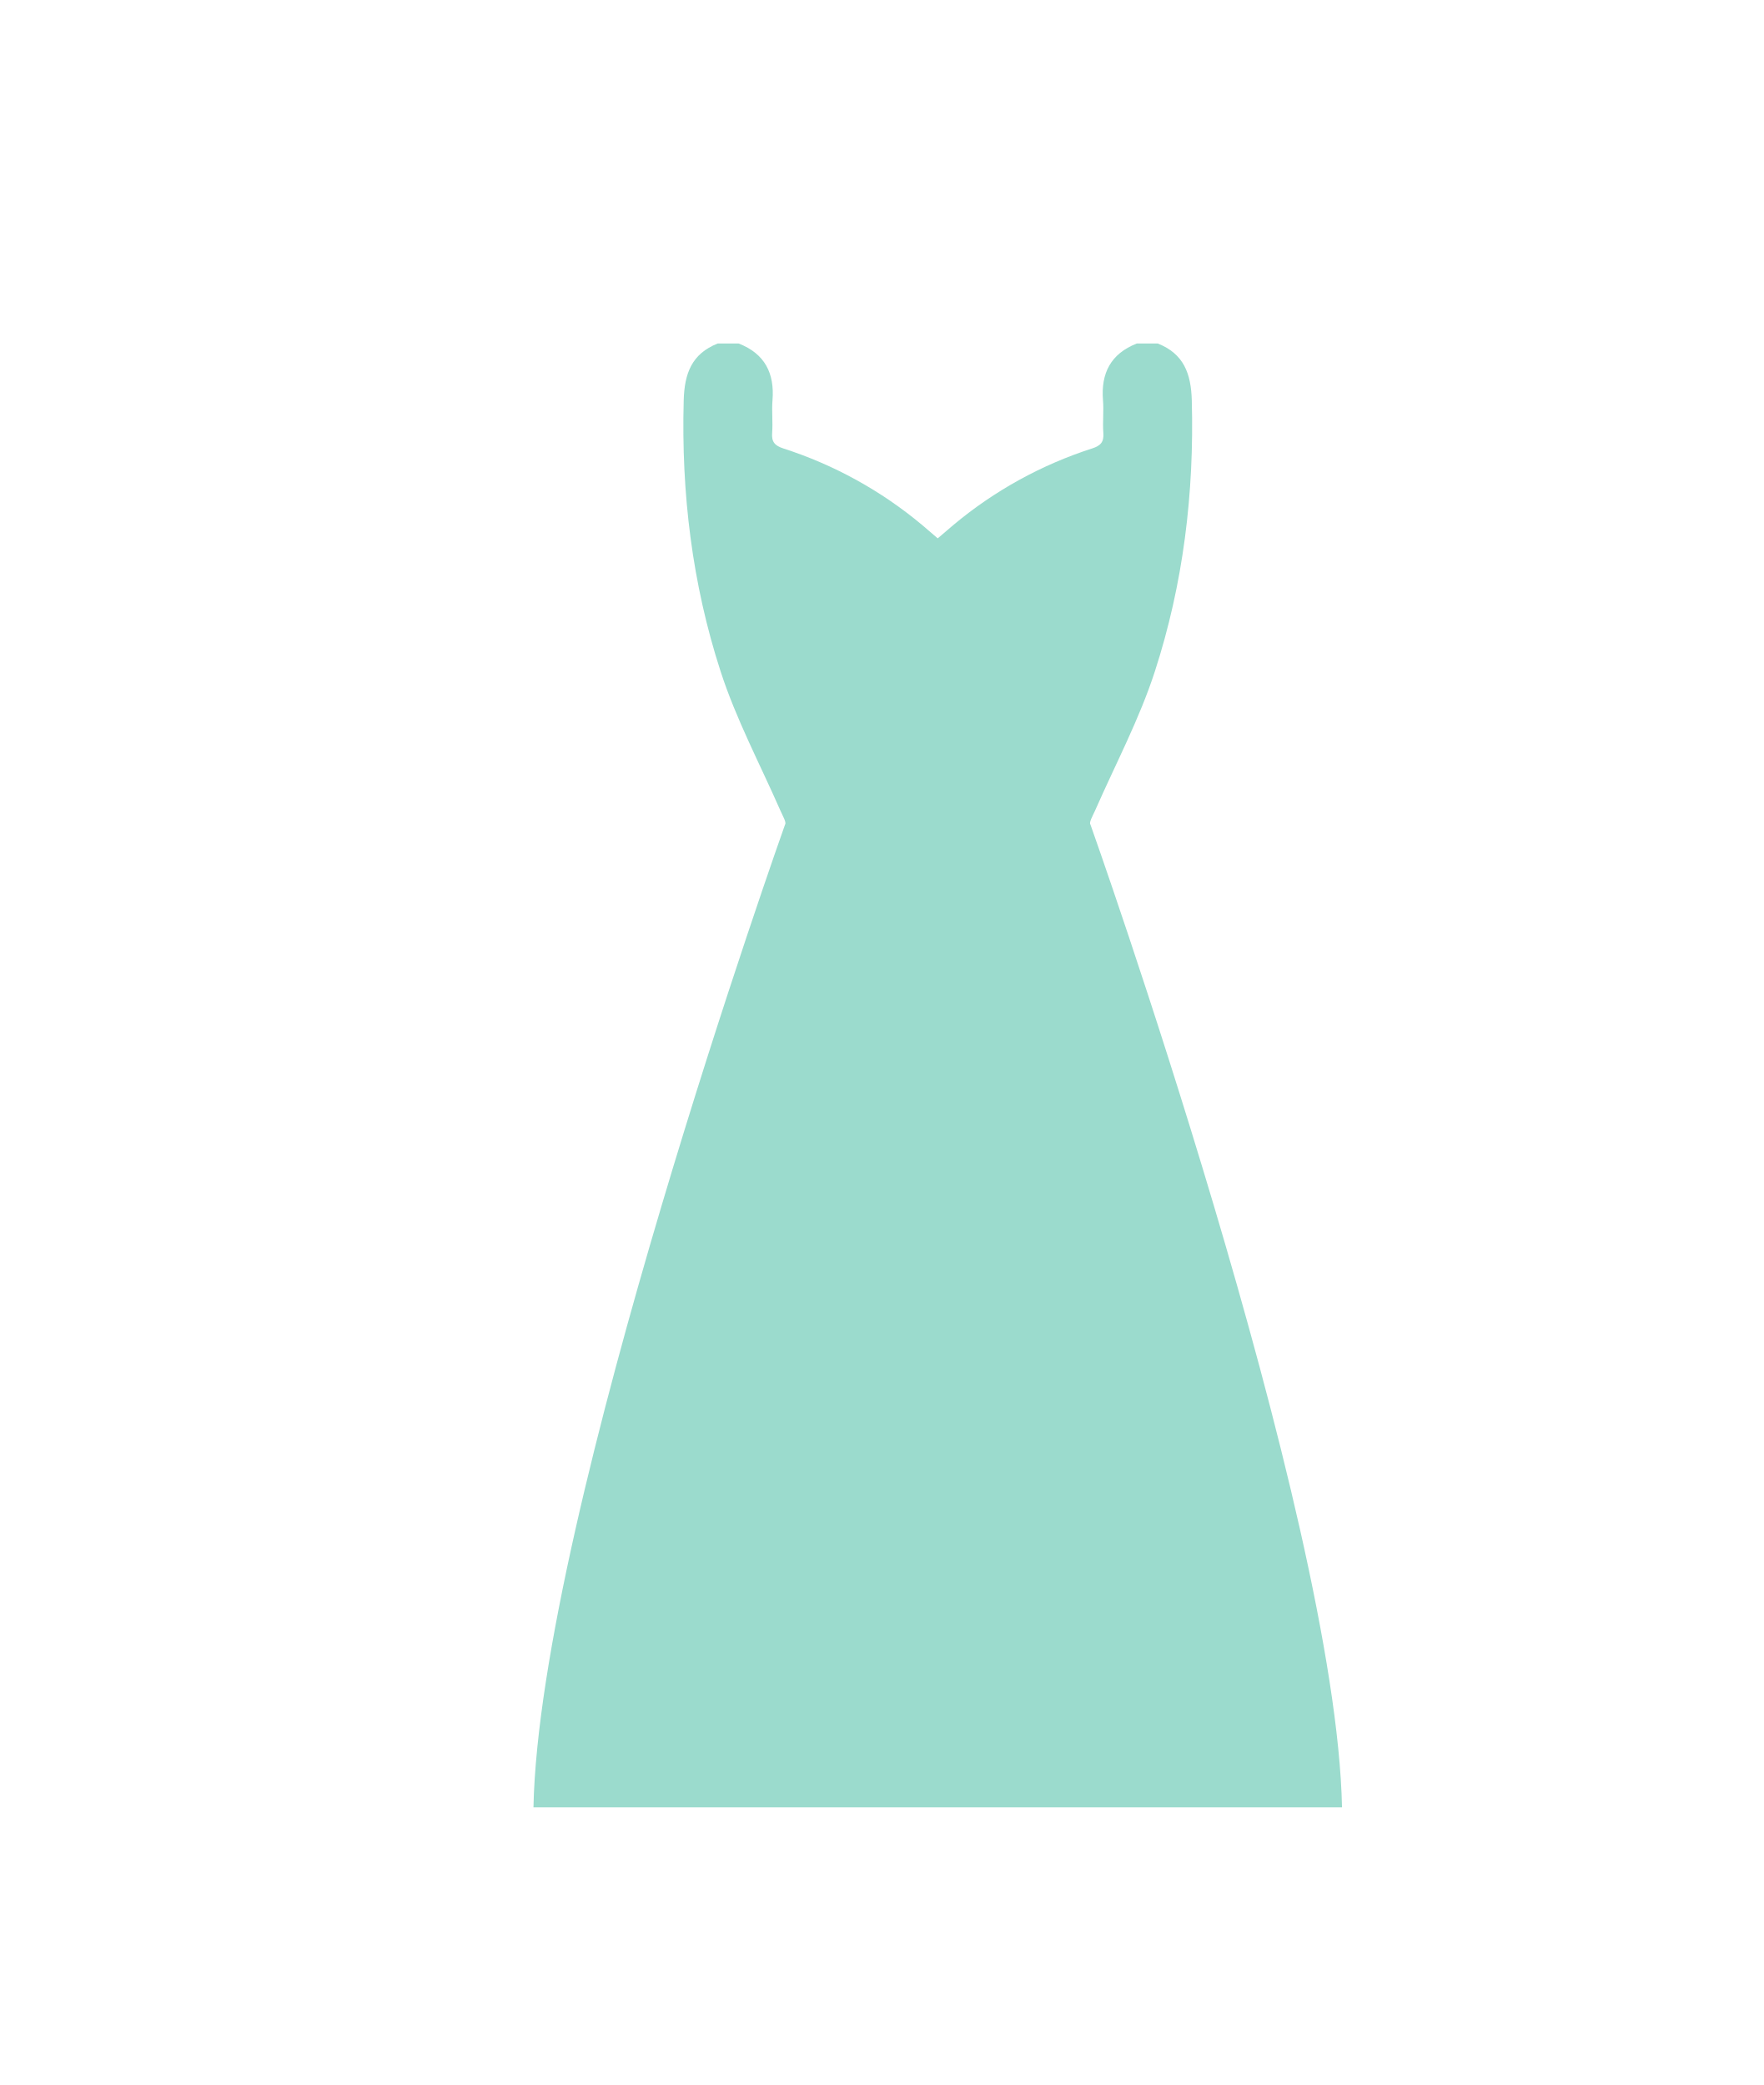
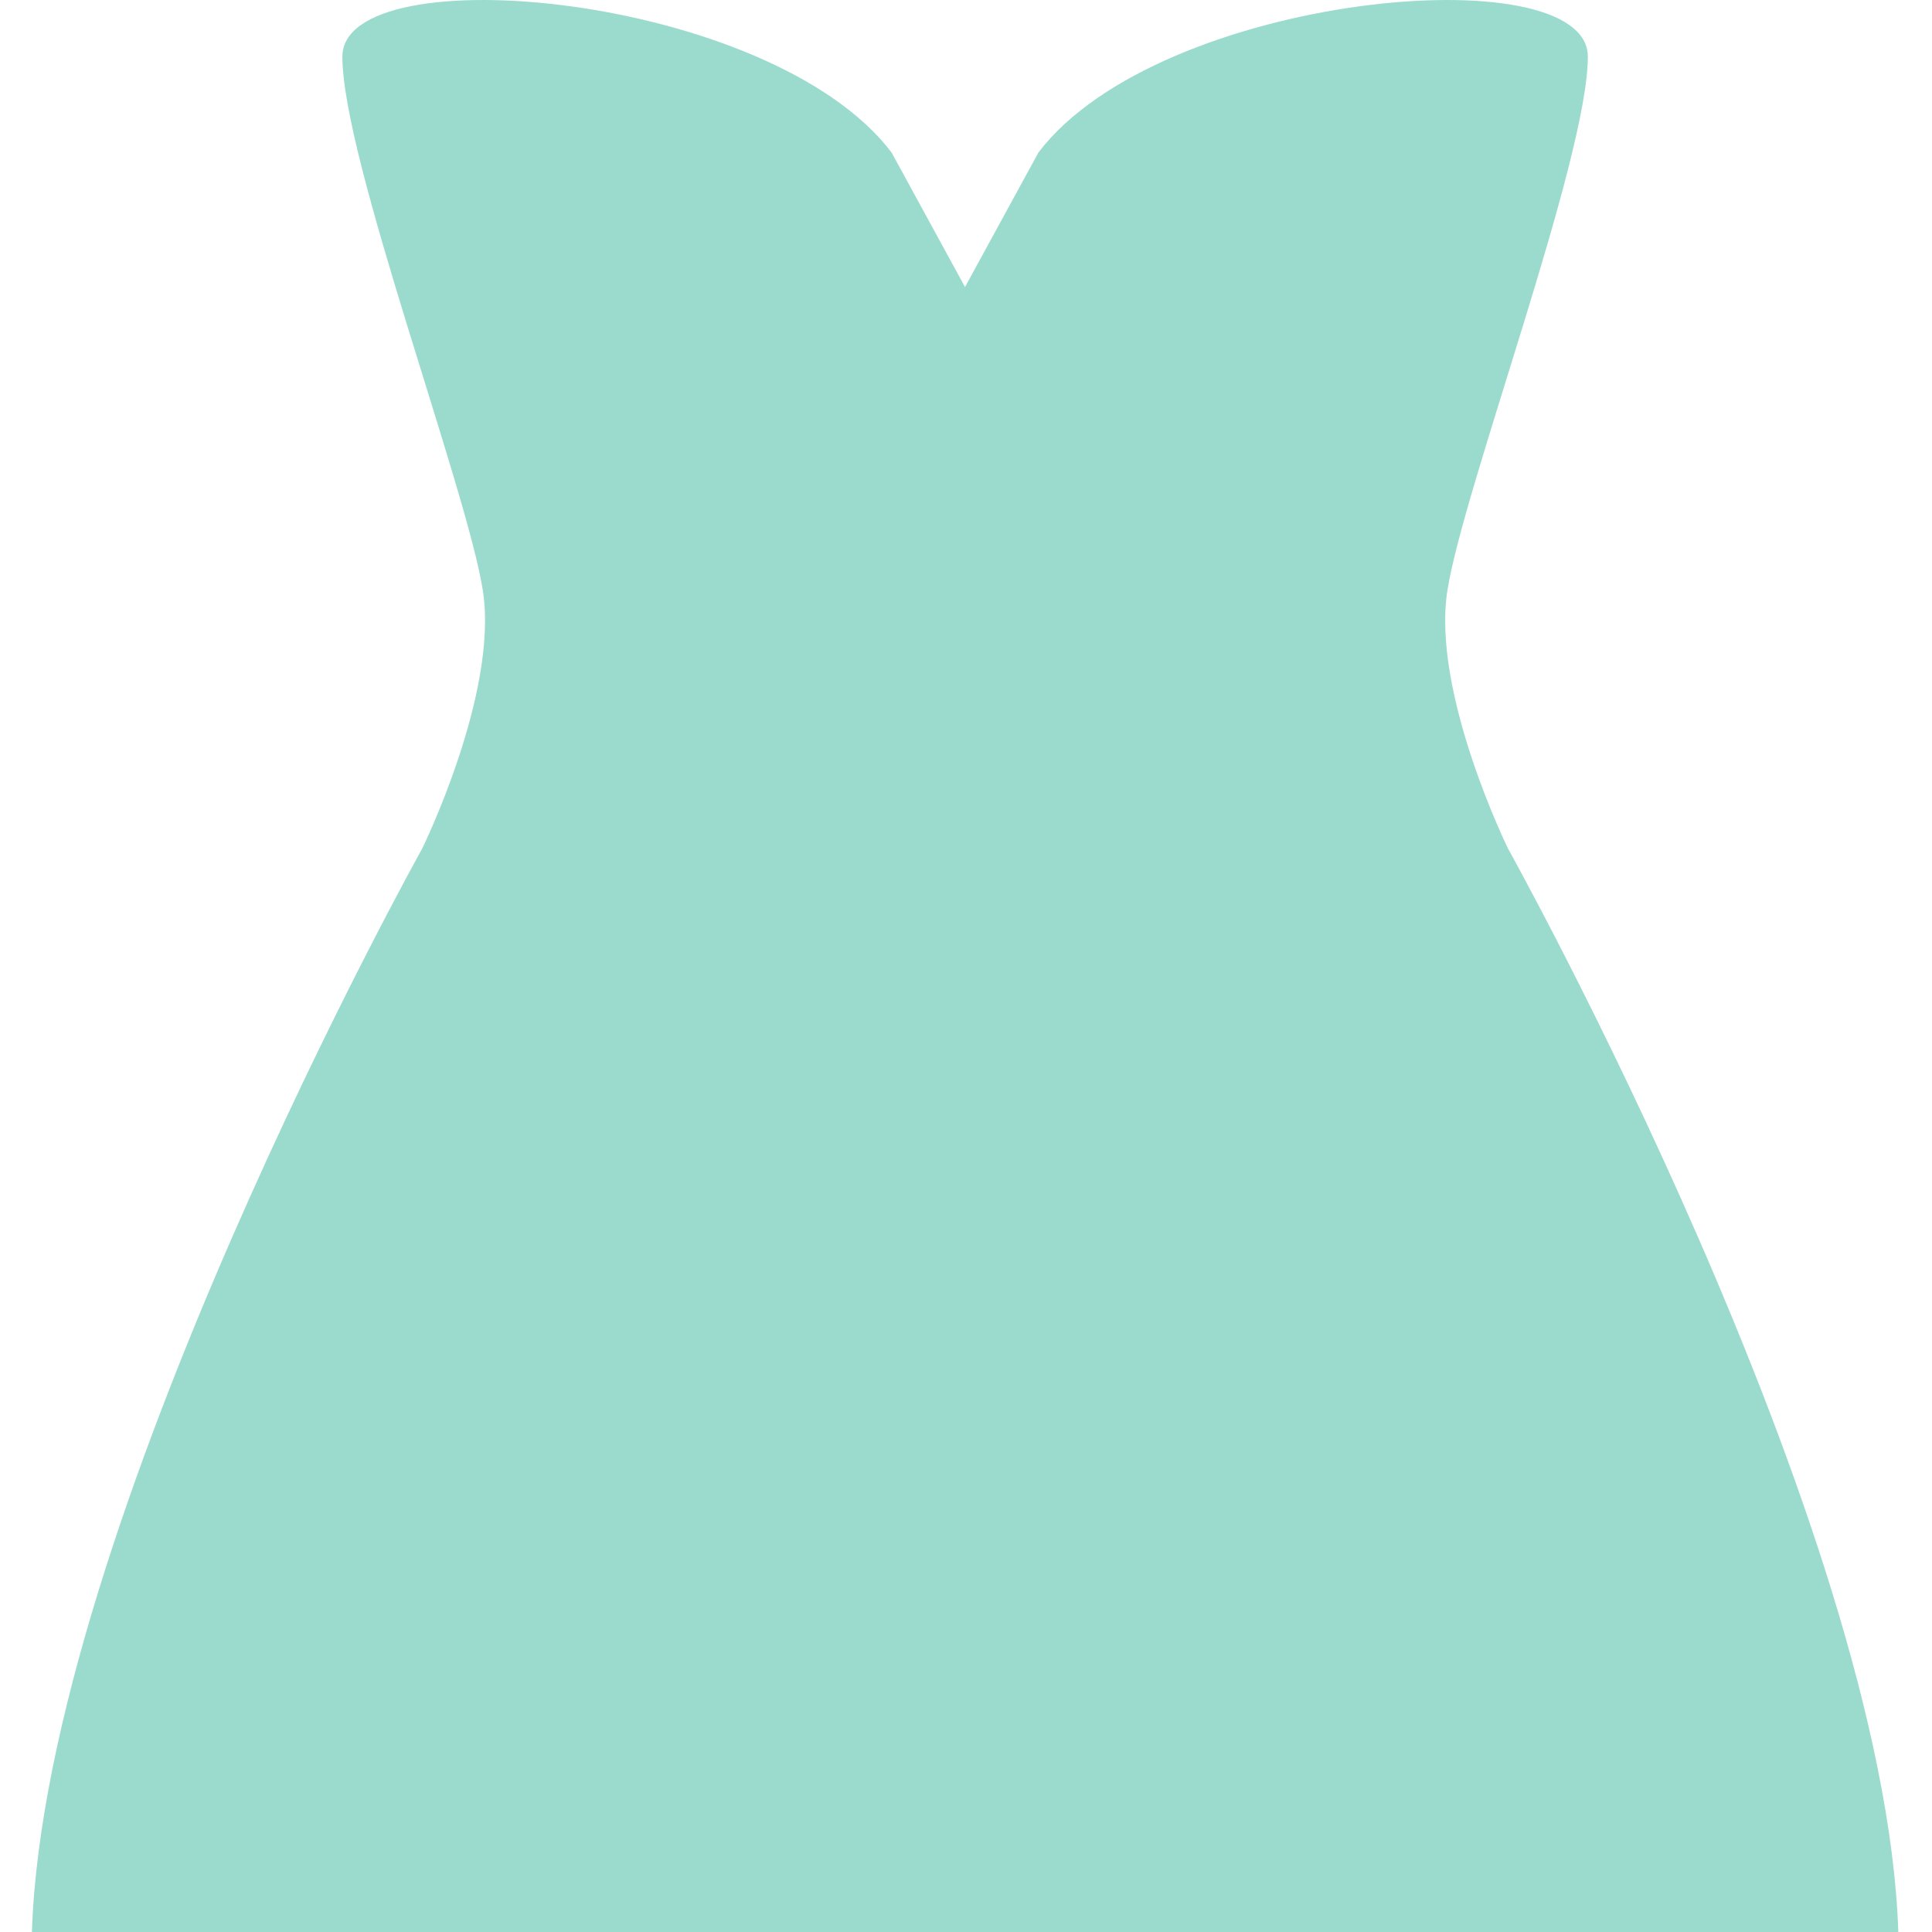
- <svg xmlns="http://www.w3.org/2000/svg" id="Layer_1" data-name="Layer 1" viewBox="0 0 913.58 1080">
-   <path d="M564.81,427.12c-.85-1.07,1-4.16,2.48-7.44,10.49-23.88,22.86-47.17,30.87-71.86,14.74-45.42,20.44-92.45,19.14-140.38-.38-14-4.18-24.17-17.61-29.51H588.82c-13.48,5.28-18.66,15.37-17.51,29.46.46,5.6-.26,11.29.18,16.89.36,4.67-1.42,6.61-5.78,8a214.29,214.29,0,0,0-71.87,39.63c-2.74,2.3-5.43,4.63-8.13,6.95-2.7-2.32-5.39-4.65-8.12-6.95a214.34,214.34,0,0,0-71.88-39.63c-4.35-1.42-6.14-3.36-5.77-8,.43-5.6-.28-11.29.18-16.89,1.14-14.09-4-24.18-17.51-29.46H371.73c-13.43,5.34-17.22,15.47-17.6,29.51-1.31,47.93,4.39,95,19.13,140.38,8,24.69,20.39,48,30.87,71.86,1.44,3.28,3.33,6.37,2.49,7.44,0,0-127.24,357.24-130.31,509.08h418.8C692,784.36,564.81,427.12,564.81,427.12Z" fill="#9bdbcd" />
+ <svg xmlns="http://www.w3.org/2000/svg" viewBox="0 0 1080 1080">
+   <path d="M1041.53,1080H17.83C25.33,852.14,236,474.37,236,474.37s42.84-87.09,33.92-144.21S191.39,88.81,191.39,31.69,430.57-4,498.39,85.24" fill="#9bdbcd" />
+   <path d="M37.47,1080h1023.7C1053.67,852.14,843,474.37,843,474.37s-42.84-87.09-33.91-144.21S887.61,88.81,887.61,31.69,648.33-4,580.5,85.24" fill="#9bdbcd" />
</svg>
